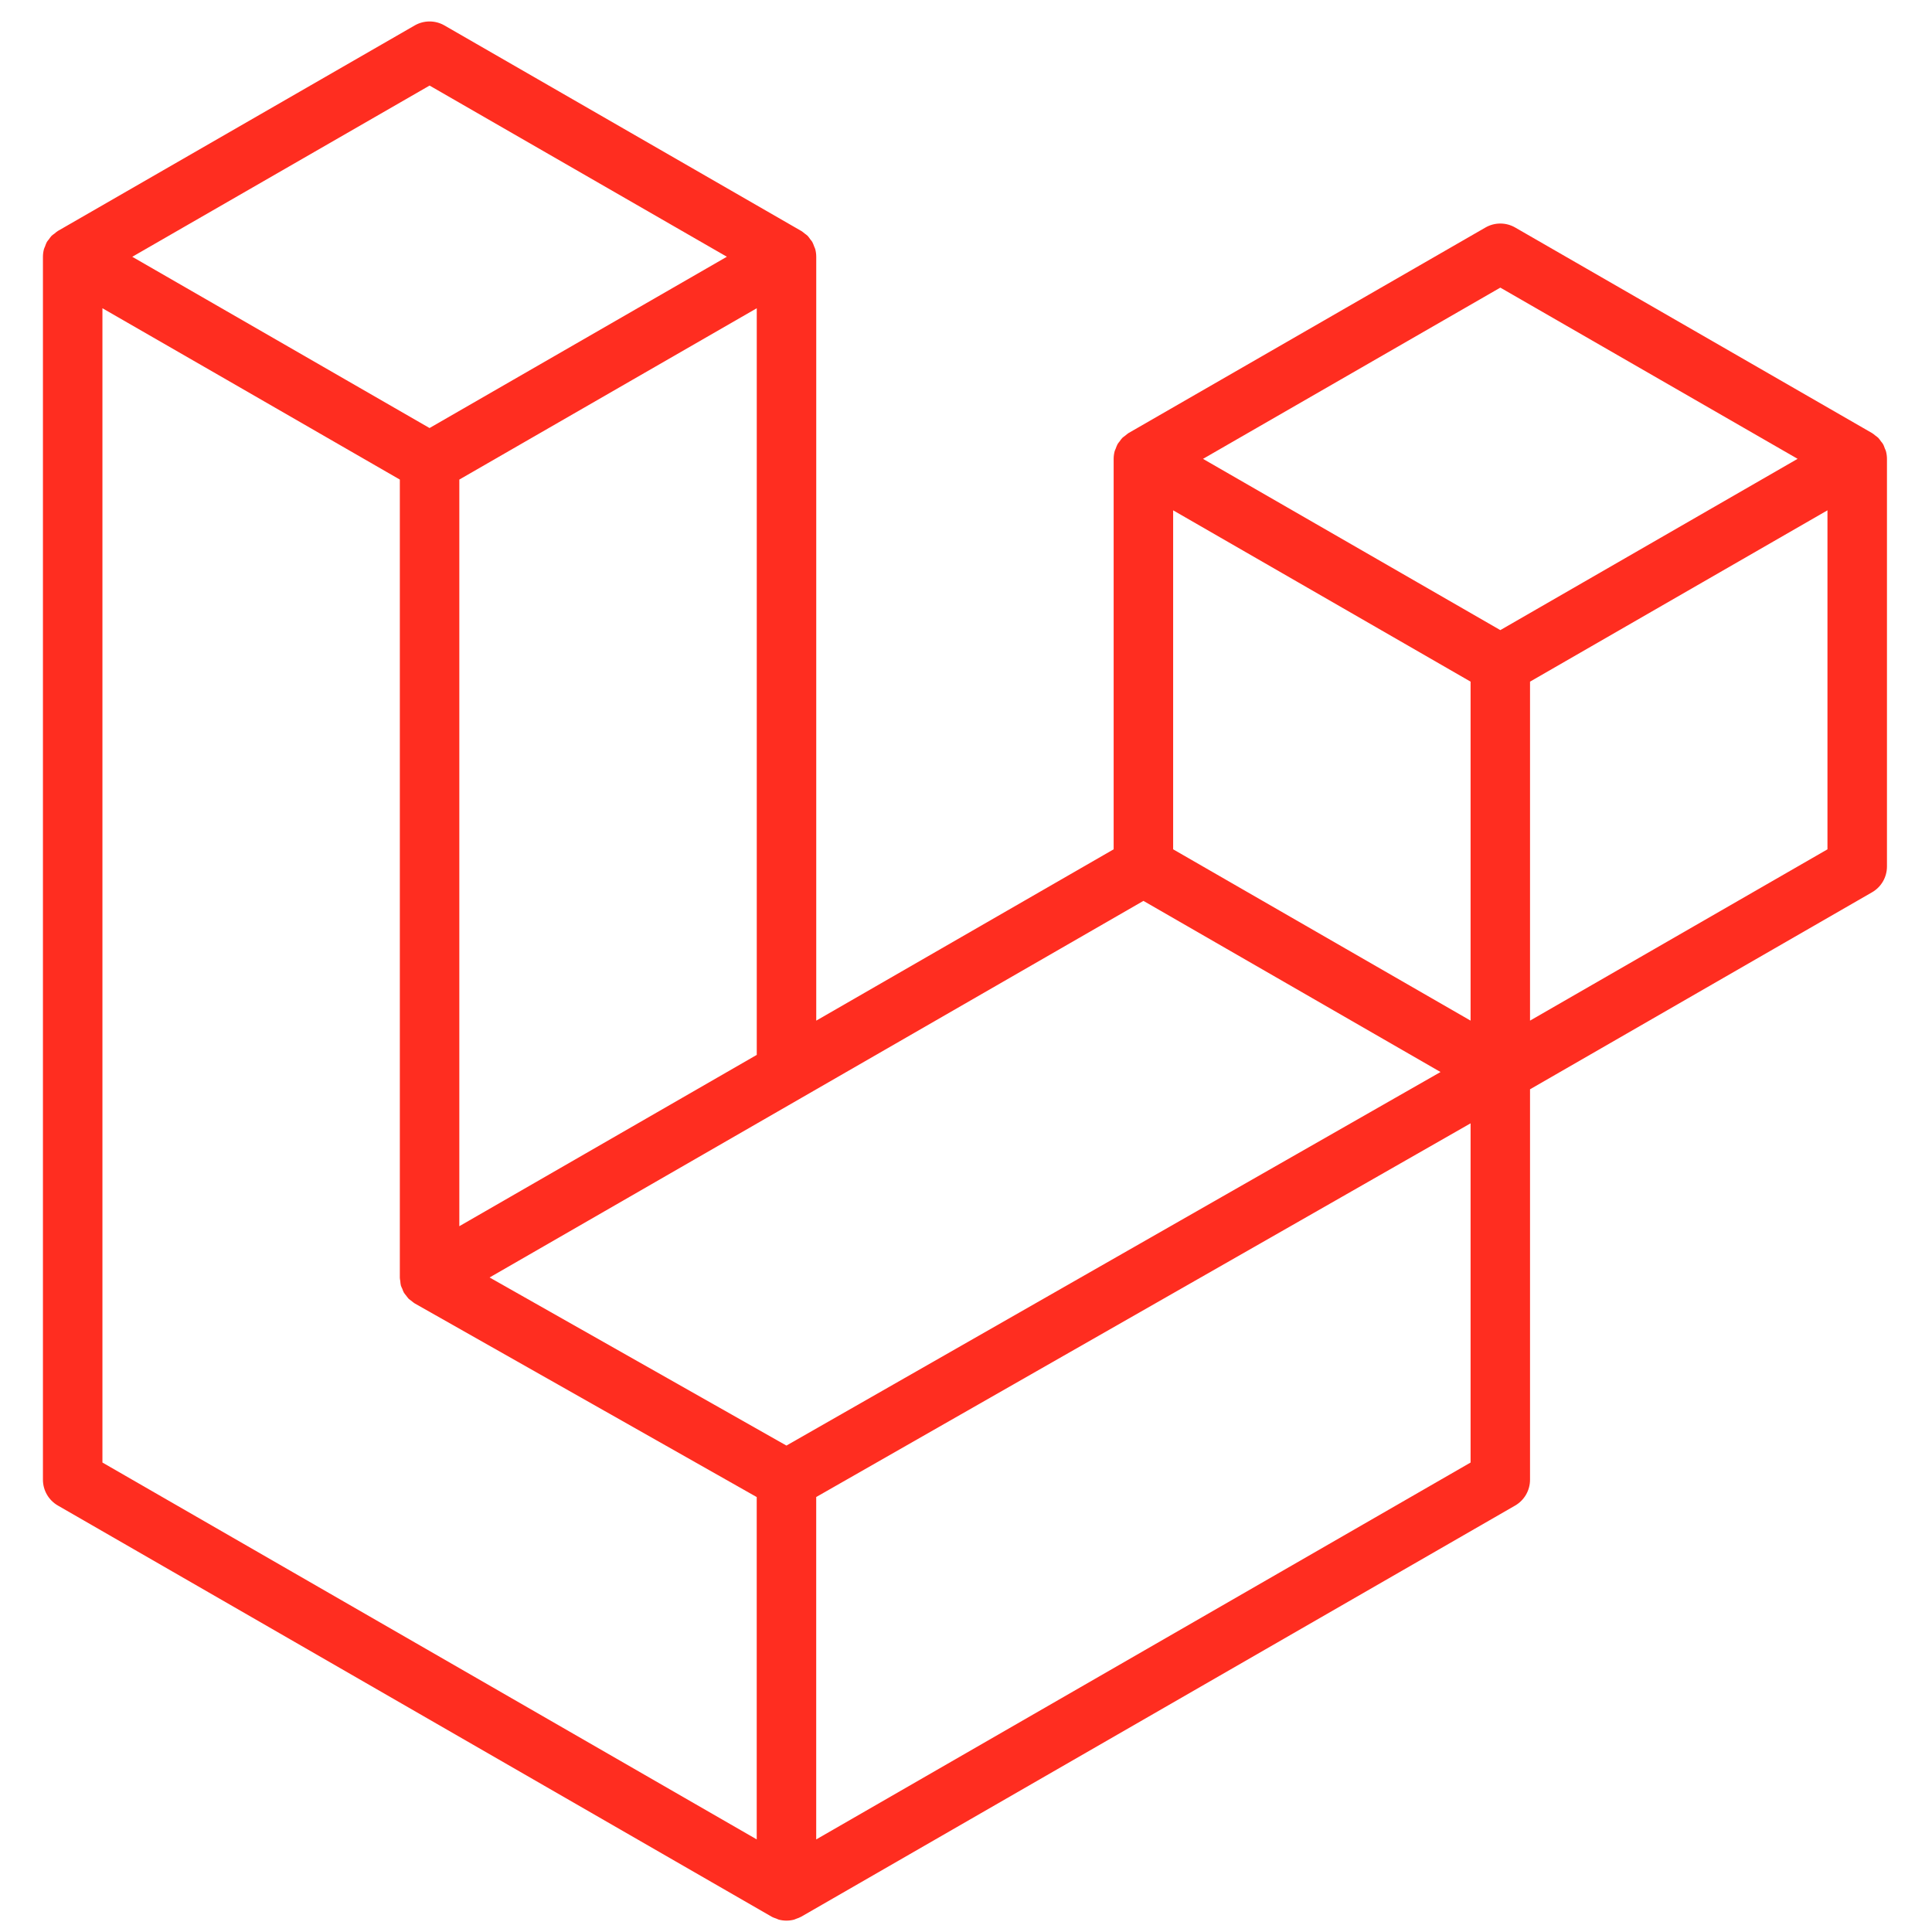
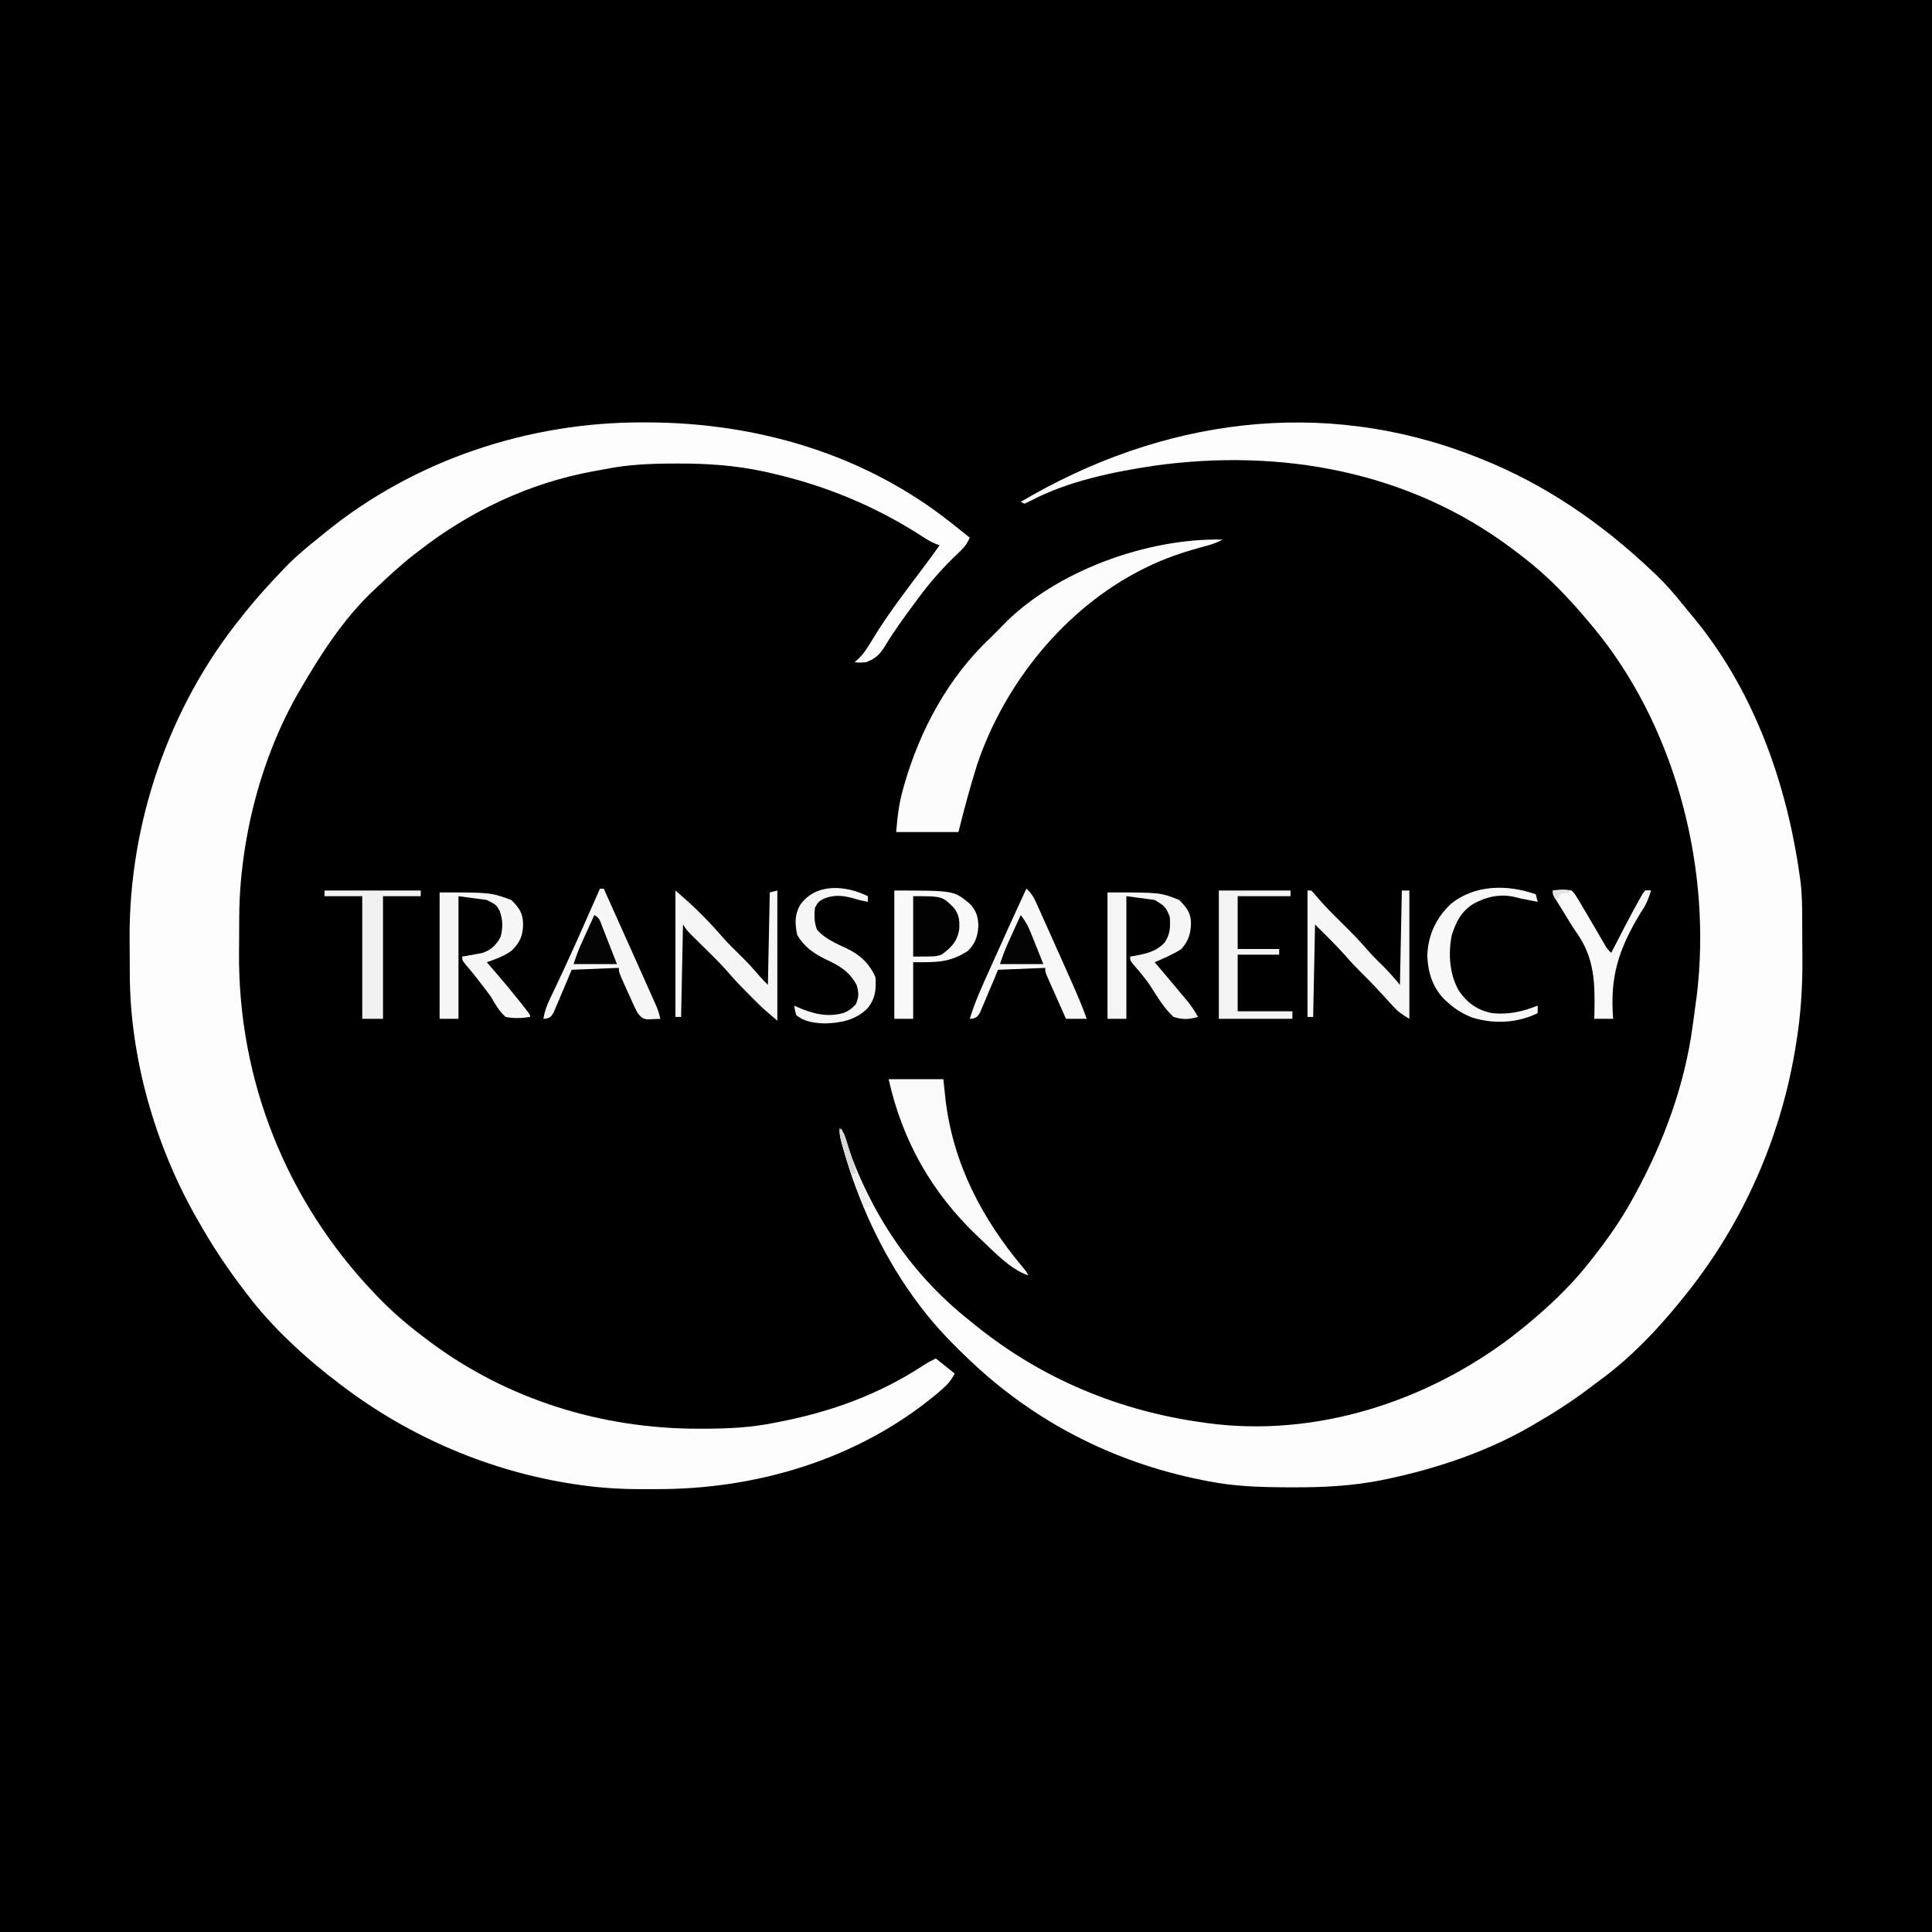
- <svg xmlns="http://www.w3.org/2000/svg" width="166" height="166" viewBox="0 0 166 166" fill="none">
-   <path fill-rule="evenodd" clip-rule="evenodd" d="M162.041 38.759C162.099 38.977 162.129 39.201 162.13 39.426V74.452C162.13 74.902 162.011 75.344 161.786 75.733C161.561 76.122 161.237 76.444 160.847 76.668L131.462 93.594V127.141C131.462 128.054 130.977 128.897 130.186 129.357L68.847 164.683C68.707 164.763 68.554 164.814 68.401 164.868C68.343 164.887 68.289 164.922 68.228 164.938C67.8 165.051 67.349 165.051 66.92 164.938C66.85 164.919 66.786 164.881 66.719 164.855C66.579 164.804 66.432 164.76 66.298 164.683L4.972 129.357C4.583 129.133 4.259 128.81 4.034 128.421C3.808 128.032 3.69 127.591 3.689 127.141L3.689 22.063C3.689 21.834 3.721 21.61 3.779 21.393C3.798 21.32 3.843 21.253 3.868 21.179C3.916 21.045 3.961 20.908 4.031 20.783C4.079 20.7 4.149 20.633 4.206 20.557C4.28 20.454 4.347 20.349 4.433 20.26C4.506 20.186 4.602 20.132 4.685 20.068C4.778 19.992 4.861 19.909 4.966 19.848L35.633 2.185C36.022 1.961 36.462 1.844 36.91 1.844C37.358 1.844 37.798 1.961 38.186 2.185L68.851 19.848H68.857C68.959 19.912 69.045 19.992 69.138 20.065C69.221 20.129 69.313 20.186 69.387 20.257C69.476 20.349 69.54 20.454 69.616 20.557C69.671 20.633 69.744 20.7 69.789 20.783C69.862 20.911 69.904 21.045 69.955 21.179C69.98 21.253 70.025 21.32 70.044 21.396C70.103 21.614 70.133 21.838 70.133 22.063V87.694L95.686 72.974V39.423C95.686 39.2 95.718 38.973 95.775 38.759C95.798 38.683 95.839 38.615 95.865 38.542C95.916 38.408 95.96 38.271 96.031 38.146C96.079 38.063 96.149 37.996 96.203 37.92C96.279 37.818 96.343 37.712 96.433 37.623C96.506 37.549 96.599 37.495 96.681 37.431C96.777 37.355 96.86 37.272 96.962 37.211L127.633 19.548C128.021 19.324 128.461 19.206 128.91 19.206C129.358 19.206 129.798 19.324 130.186 19.548L160.85 37.211C160.959 37.275 161.042 37.355 161.137 37.428C161.217 37.492 161.31 37.549 161.383 37.62C161.473 37.712 161.536 37.818 161.613 37.92C161.67 37.996 161.741 38.063 161.785 38.146C161.859 38.271 161.9 38.408 161.951 38.542C161.98 38.615 162.021 38.683 162.041 38.759ZM157.018 72.974V43.848L146.287 50.028L131.462 58.568V87.694L157.021 72.974H157.018ZM126.354 125.663V96.518L111.771 104.85L70.13 128.626V158.046L126.354 125.663ZM8.801 26.485V125.663L65.018 158.043V128.629L35.649 112L35.64 111.994L35.627 111.988C35.528 111.93 35.445 111.847 35.353 111.777C35.273 111.713 35.18 111.662 35.11 111.592L35.104 111.582C35.021 111.502 34.963 111.403 34.893 111.314C34.829 111.228 34.753 111.154 34.702 111.065L34.699 111.055C34.641 110.96 34.606 110.845 34.565 110.736C34.523 110.64 34.469 110.551 34.443 110.449C34.411 110.328 34.405 110.197 34.392 110.072C34.379 109.976 34.354 109.881 34.354 109.785V109.778V41.205L19.532 32.662L8.801 26.485ZM36.913 7.35L11.364 22.063L36.907 36.777L62.453 22.06L36.907 7.35H36.913ZM50.2 99.174L65.022 90.637V26.485L54.291 32.665L39.466 41.205V105.357L50.2 99.174ZM128.91 24.713L103.363 39.426L128.91 54.14L154.453 39.423L128.91 24.713ZM126.354 58.568L111.529 50.028L100.798 43.848V72.974L115.619 81.511L126.354 87.694V58.568ZM67.571 124.205L105.042 102.803L123.772 92.109L98.245 77.405L68.854 94.334L42.066 109.762L67.571 124.205Z" fill="#FF2D20" />
+ <svg xmlns="http://www.w3.org/2000/svg" version="1.1" width="1024" height="1024">
+   <path d="M0 0 C337.92 0 675.84 0 1024 0 C1024 337.92 1024 675.84 1024 1024 C686.08 1024 348.16 1024 0 1024 C0 686.08 0 348.16 0 0 Z " fill="#000000" transform="translate(0,0)" />
+   <path d="M0 0 C0.732 0.002 1.465 0.004 2.219 0.007 C60.204 0.212 116.922 16.776 162.812 53.125 C163.786 53.895 164.759 54.664 165.762 55.457 C168.121 57.336 170.471 59.224 172.812 61.125 C171.488 64.083 170.072 66.082 167.723 68.305 C167.109 68.896 166.495 69.488 165.863 70.097 C165.207 70.725 164.551 71.353 163.875 72 C156.811 78.927 150.663 86.162 144.812 94.125 C144.279 94.847 143.745 95.568 143.194 96.312 C137.847 103.555 132.546 110.76 127.938 118.5 C125.094 123.07 122.867 125.195 117.812 127.125 C114.375 127.375 114.375 127.375 111.812 127.125 C112.911 126.11 112.911 126.11 114.031 125.074 C117.072 122.028 119.133 118.626 121.312 114.938 C129.265 101.867 138.547 89.708 147.767 77.514 C150.853 73.432 153.854 69.3 156.812 65.125 C155.72 64.723 155.72 64.723 154.605 64.312 C151.852 63.142 149.607 61.788 147.125 60.125 C122.329 44.137 95.653 33.247 66.875 26.75 C65.823 26.511 64.771 26.273 63.688 26.027 C48.513 22.776 33.537 21.743 18.062 21.812 C17.233 21.814 16.403 21.815 15.548 21.817 C3.553 21.856 -8.147 22.313 -19.944 24.676 C-22.231 25.134 -24.523 25.536 -26.82 25.934 C-60.464 32.062 -92.335 47.125 -119.188 68.125 C-120.073 68.799 -120.959 69.473 -121.871 70.168 C-129.03 75.723 -135.62 81.895 -142.188 88.125 C-142.943 88.838 -143.698 89.551 -144.477 90.285 C-159.298 104.664 -170.851 122.369 -181.188 140.125 C-181.549 140.737 -181.911 141.35 -182.284 141.981 C-202.906 177.177 -214.211 221.58 -214.391 262.293 C-214.399 263.849 -214.399 263.849 -214.408 265.436 C-214.417 267.624 -214.424 269.811 -214.428 271.999 C-214.437 275.259 -214.468 278.519 -214.5 281.779 C-214.837 348.969 -189.336 412.525 -143.188 461.125 C-142.682 461.659 -142.177 462.193 -141.656 462.744 C-133.747 471.042 -125.372 478.278 -116.188 485.125 C-115.24 485.844 -114.293 486.564 -113.316 487.305 C-72.16 518.008 -22.259 533.339 28.75 533.375 C30.05 533.376 30.05 533.376 31.377 533.377 C44.432 533.361 57 532.808 69.812 530.125 C70.669 529.959 71.526 529.792 72.408 529.621 C99.31 524.369 124.604 515.198 147.59 500.191 C150.812 498.125 150.812 498.125 154.812 496.125 C158.113 498.765 161.412 501.405 164.812 504.125 C162.711 508.329 160.314 510.661 156.812 513.625 C156.197 514.147 155.582 514.669 154.948 515.207 C113.434 549.65 59.664 565.64 6.293 565.386 C3.615 565.375 0.938 565.386 -1.74 565.398 C-12.701 565.408 -23.343 564.704 -34.188 563.125 C-35.171 562.984 -36.155 562.844 -37.169 562.699 C-81.408 555.96 -123.487 538.029 -159.188 511.125 C-160.061 510.468 -160.061 510.468 -160.952 509.797 C-179.005 496.123 -196.488 480.223 -210.188 462.125 C-210.695 461.467 -211.202 460.81 -211.724 460.132 C-220.817 448.311 -228.855 436.108 -236.188 423.125 C-236.625 422.358 -237.063 421.59 -237.515 420.799 C-259.016 382.802 -272.197 336.757 -272.391 292.957 C-272.396 291.92 -272.402 290.882 -272.408 289.814 C-272.417 287.626 -272.424 285.439 -272.428 283.251 C-272.437 279.991 -272.468 276.731 -272.5 273.471 C-272.808 212.455 -251.687 150.627 -213.188 103.125 C-212.462 102.207 -211.736 101.289 -210.988 100.344 C-205.068 92.946 -198.709 85.992 -192.188 79.125 C-191.402 78.297 -190.617 77.47 -189.809 76.617 C-184.305 70.966 -178.363 66.023 -172.188 61.125 C-171.15 60.275 -170.114 59.423 -169.078 58.57 C-121.659 19.893 -60.935 -0.245 0 0 Z " fill="#FDFDFD" transform="translate(341.1875,223.875)" />
+   <path d="M0 0 C0.835 0.327 1.67 0.654 2.531 0.991 C37.102 14.721 67.107 35.46 94 61 C94.828 61.785 95.655 62.57 96.508 63.379 C101.295 68.041 105.583 72.977 109.754 78.195 C111.217 80.022 112.703 81.831 114.215 83.617 C147.273 122.776 165.034 172.815 172 223 C172.131 223.943 172.131 223.943 172.265 224.906 C173.081 231.378 173.178 237.802 173.203 244.32 C173.209 245.496 173.215 246.672 173.22 247.883 C173.23 250.369 173.236 252.855 173.24 255.341 C173.25 259.065 173.281 262.788 173.312 266.512 C173.379 281.589 172.451 296.123 170 311 C169.806 312.219 169.613 313.438 169.414 314.694 C168.929 317.559 168.394 320.403 167.812 323.25 C167.605 324.268 167.397 325.287 167.182 326.336 C157.843 370.232 138.375 411.209 110 446 C109.582 446.52 109.163 447.04 108.732 447.575 C96.15 463.13 81.897 477.991 65.683 489.77 C63.917 491.061 62.178 492.385 60.441 493.715 C51.047 500.846 41.204 507.096 31 513 C30.323 513.394 29.646 513.789 28.948 514.195 C5.726 527.552 -20.251 536.247 -46.375 541.812 C-47.288 542.008 -48.202 542.203 -49.143 542.404 C-64.959 545.58 -80.533 546.377 -96.625 546.312 C-97.596 546.31 -98.567 546.308 -99.567 546.306 C-113.906 546.255 -127.905 545.859 -142 543 C-143.015 542.801 -144.031 542.603 -145.077 542.398 C-192.095 532.993 -234.424 511.265 -269 478 C-269.94 477.1 -269.94 477.1 -270.9 476.183 C-280.086 467.35 -288.507 458.313 -296 448 C-297.149 446.434 -297.149 446.434 -298.32 444.836 C-315.206 421.125 -327.187 394.669 -335.125 366.688 C-335.443 365.577 -335.443 365.577 -335.768 364.444 C-336.668 361.092 -337.121 359.362 -336 356 C-335.815 356.576 -335.631 357.153 -335.44 357.746 C-322.443 397.803 -301.267 431.654 -268 458 C-266.904 458.886 -265.809 459.773 -264.715 460.66 C-229.691 488.872 -188.518 505.978 -144 512 C-143.306 512.103 -142.612 512.206 -141.896 512.312 C-84.639 519.954 -26.111 501.027 19.29 466.496 C35.067 454.27 49.813 440.873 62 425 C62.461 424.41 62.922 423.82 63.397 423.212 C70.687 413.874 77.274 404.373 83 394 C83.469 393.15 83.939 392.3 84.422 391.425 C99.735 363.437 110.828 333.602 115.125 301.875 C115.294 300.677 115.463 299.48 115.637 298.246 C116.111 294.833 116.561 291.418 117 288 C117.109 287.206 117.218 286.413 117.33 285.595 C125.245 220.303 107.224 147.68 66.676 95.691 C60.737 88.221 54.567 80.926 48 74 C47.532 73.504 47.063 73.009 46.581 72.498 C38.64 64.155 30.246 56.856 21 50 C20.437 49.576 19.874 49.152 19.294 48.716 C-35.369 7.679 -103.295 -4.458 -170.09 4.812 C-191.941 8.087 -215.711 12.936 -235.441 23.273 C-236.616 23.843 -237.79 24.413 -239 25 C-239.66 24.67 -240.32 24.34 -241 24 C-166.729 -19.919 -81.467 -32.042 0 0 Z " fill="#FDFDFD" transform="translate(782,242)" />
+   <path d="M0 0 C-2.768 1.479 -5.386 2.474 -8.422 3.262 C-19.773 6.297 -30.484 9.731 -41 15 C-41.971 15.485 -41.971 15.485 -42.962 15.979 C-83.764 36.742 -115.567 76.146 -130.124 119.333 C-133.854 131.12 -137.001 143.006 -140 155 C-150.89 155 -161.78 155 -173 155 C-172.328 146.942 -171.597 140.112 -169.438 132.5 C-169.175 131.561 -168.913 130.623 -168.642 129.656 C-160.231 100.562 -145.238 72.858 -123 52 C-122.154 51.154 -121.309 50.309 -120.438 49.438 C-119.633 48.633 -118.829 47.829 -118 47 C-117.512 46.489 -117.024 45.979 -116.521 45.453 C-88.618 16.658 -39.816 -0.951 0 0 Z " fill="#FCFCFC" transform="translate(648,286)" />
+   <path d="M0 0 C9.57 0 19.14 0 29 0 C29.371 3.527 29.742 7.054 30.125 10.688 C34.18 44.742 49.404 73.894 71.285 99.891 C73 102 73 102 74 104 C64.281 100.577 56.391 91.952 49 85 C48.436 84.47 47.872 83.94 47.292 83.395 C22.979 60.356 7.275 32.738 0 0 Z " fill="#FAFAFA" transform="translate(471,572)" />
+   <path d="M0 0 C31.6 0 31.6 0 40 7 C43.373 10.639 44.315 13.53 44.562 18.375 C44.311 23.988 43.065 28.025 39 32 C29.187 38.357 22.325 38 10 38 C10 47.9 10 57.8 10 68 C6.7 68 3.4 68 0 68 C0 45.56 0 23.12 0 0 Z " fill="#F9F9F9" transform="translate(474,472)" />
+   <path d="M0 0 C28 0 28 0 38 4 C41.863 7.942 44.136 10.69 44.25 16.188 C44.17 21.741 42.878 26.005 39 30.125 C34.554 32.904 29.814 34.943 25 37 C25.69 37.811 26.379 38.622 27.09 39.457 C31.754 44.948 36.405 50.451 41 56 C41.701 56.846 42.403 57.691 43.125 58.562 C44.962 60.951 46.506 63.386 48 66 C43.255 67.348 39.724 67.519 35 66 C29.894 61.33 26.324 55.147 22.591 49.377 C19.86 45.296 16.672 41.658 13.477 37.934 C12 36 12 36 12 34 C12.652 33.89 13.305 33.781 13.977 33.668 C20.381 32.506 25.677 31.449 30.312 26.562 C33.253 22.098 33.368 18.33 33 13 C31.081 7.748 30.064 7.038 25 4 C17.575 3.01 17.575 3.01 10 2 C10 23.45 10 44.9 10 67 C6.7 67 3.4 67 0 67 C0 44.89 0 22.78 0 0 Z " fill="#F5F5F5" transform="translate(587,473)" />
+   <path d="M0 0 C27 0 27 0 38 4 C42.171 8.171 44.144 10.928 44.25 16.75 C44.162 22.832 42.726 26.232 38.438 30.625 C34.452 33.743 29.728 35.328 25 37 C25.739 37.848 26.477 38.696 27.238 39.57 C32.707 45.882 38.083 52.25 43.25 58.812 C43.727 59.417 44.205 60.021 44.697 60.643 C48 64.873 48 64.873 48 66 C43.501 66.679 39.48 66.899 35 66 C31.441 62.908 29.404 59.017 27 55 C25.332 52.681 23.577 50.434 21.812 48.188 C21.015 47.15 20.217 46.112 19.395 45.043 C17.7 42.89 15.985 40.811 14.199 38.738 C12 36 12 36 12 34 C12.953 33.841 13.905 33.683 14.887 33.52 C16.768 33.17 16.768 33.17 18.688 32.812 C19.929 32.592 21.17 32.372 22.449 32.145 C27.258 30.594 29.838 28.047 32.312 23.688 C33.613 18.603 33.56 14.562 31.812 9.688 C29.92 6.472 29.92 6.472 25 4 C17.575 3.01 17.575 3.01 10 2 C10 23.45 10 44.9 10 67 C6.7 67 3.4 67 0 67 C0 44.89 0 22.78 0 0 Z " fill="#F7F7F7" transform="translate(233,473)" />
+   <path d="M0 0 C0.66 0 1.32 0 2 0 C8.082 13.494 14.145 26.996 20.169 40.515 C21.069 42.534 21.971 44.553 22.874 46.571 C24.2 49.535 25.523 52.502 26.844 55.469 C27.248 56.37 27.652 57.271 28.068 58.199 C28.44 59.035 28.811 59.871 29.193 60.732 C29.519 61.463 29.845 62.193 30.181 62.945 C30.979 64.947 31.531 66.899 32 69 C30.563 69.081 29.126 69.139 27.688 69.188 C26.487 69.24 26.487 69.24 25.262 69.293 C22.391 68.921 21.846 68.191 20 66 C19.11 64.354 18.289 62.67 17.52 60.965 C17.078 59.991 16.637 59.017 16.182 58.014 C15.73 56.999 15.278 55.983 14.812 54.938 C14.349 53.918 13.886 52.899 13.408 51.85 C10 44.275 10 44.275 10 42 C-2.375 42.495 -2.375 42.495 -15 43 C-15.748 44.793 -16.495 46.586 -17.266 48.434 C-18.26 50.769 -19.254 53.103 -20.25 55.438 C-20.987 57.214 -20.987 57.214 -21.738 59.025 C-22.222 60.15 -22.705 61.275 -23.203 62.434 C-23.863 63.997 -23.863 63.997 -24.536 65.592 C-26 68 -26 68 -28.175 68.848 C-28.777 68.898 -29.379 68.948 -30 69 C-29.385 65.207 -28.272 62.116 -26.621 58.652 C-26.119 57.589 -25.617 56.525 -25.1 55.429 C-24.552 54.277 -24.003 53.125 -23.438 51.938 C-22.261 49.444 -21.09 46.947 -19.922 44.449 C-19.612 43.787 -19.302 43.125 -18.983 42.443 C-14.936 33.764 -11.065 25.006 -7.188 16.25 C-6.828 15.438 -6.468 14.626 -6.097 13.79 C-4.062 9.195 -2.029 4.598 0 0 Z " fill="#F7F7F7" transform="translate(318,471)" />
+   <path d="M0 0 C3.155 2.633 4.56 5.959 6.188 9.633 C6.487 10.294 6.786 10.955 7.094 11.636 C8.069 13.796 9.035 15.96 10 18.125 C10.671 19.618 11.343 21.111 12.015 22.603 C14.02 27.064 16.011 31.532 18 36 C18.576 37.292 19.152 38.583 19.729 39.875 C21.241 43.268 22.747 46.664 24.25 50.062 C24.691 51.058 25.132 52.054 25.586 53.081 C27.893 58.335 30.043 63.605 32 69 C28.37 69 24.74 69 21 69 C19.161 64.878 17.33 60.752 15.5 56.625 C14.713 54.862 14.713 54.862 13.91 53.062 C13.414 51.941 12.918 50.82 12.406 49.664 C11.945 48.627 11.485 47.59 11.01 46.522 C10 44 10 44 10 42 C-2.375 42.495 -2.375 42.495 -15 43 C-15.748 44.793 -16.495 46.586 -17.266 48.434 C-18.26 50.769 -19.254 53.103 -20.25 55.438 C-20.987 57.214 -20.987 57.214 -21.738 59.025 C-22.222 60.15 -22.705 61.275 -23.203 62.434 C-23.863 63.997 -23.863 63.997 -24.536 65.592 C-26 68 -26 68 -28.175 68.848 C-28.777 68.898 -29.379 68.948 -30 69 C-27.289 59.974 -23.354 51.518 -19.5 42.938 C-18.783 41.333 -18.066 39.729 -17.35 38.124 C-11.65 25.378 -5.868 12.669 0 0 Z " fill="#F8F8F8" transform="translate(544,471)" />
+   <path d="M0 0 C4.689 4.019 9.168 8.006 13.5 12.375 C14.07 12.947 14.639 13.518 15.226 14.107 C18.677 17.593 21.957 21.168 25.129 24.91 C28.135 28.268 31.372 31.392 34.578 34.559 C38.081 38.035 41.41 41.607 44.598 45.379 C45.99 46.988 47.496 48.496 49 50 C49.33 33.83 49.66 17.66 50 1 C51.32 0.67 52.64 0.34 54 0 C54 22.77 54 45.54 54 69 C46.111 62.238 46.111 62.238 43.281 59.414 C42.659 58.793 42.036 58.171 41.395 57.531 C40.769 56.902 40.144 56.273 39.5 55.625 C38.562 54.693 38.562 54.693 37.605 53.742 C34.5 50.631 31.508 47.473 28.645 44.137 C24.411 39.234 19.801 34.73 15.188 30.188 C13.491 28.517 11.797 26.844 10.105 25.168 C9.364 24.439 8.624 23.709 7.86 22.958 C6 21 6 21 4 18 C3.67 34.17 3.34 50.34 3 67 C2.01 67 1.02 67 0 67 C0 44.89 0 22.78 0 0 Z " fill="#F5F5F5" transform="translate(358,472)" />
+   <path d="M0 0 C0.66 0 1.32 0 2 0 C3.41 1.434 3.41 1.434 5.062 3.438 C9.13 8.221 13.525 12.601 18 17 C23.008 21.924 27.858 26.886 32.437 32.214 C34.555 34.634 36.822 36.881 39.125 39.125 C42.719 42.627 45.749 46.099 49 50 C49.33 33.5 49.66 17 50 0 C51.32 0 52.64 0 54 0 C54 22.44 54 44.88 54 68 C50.269 65.762 48.322 64.565 45.582 61.559 C44.972 60.897 44.363 60.236 43.734 59.555 C43.1 58.856 42.466 58.157 41.812 57.438 C40.477 55.987 39.139 54.538 37.801 53.09 C37.152 52.387 36.503 51.684 35.834 50.96 C33.448 48.41 30.989 45.951 28.5 43.5 C25.776 40.811 23.168 38.102 20.688 35.188 C15.41 29.195 9.646 23.646 4 18 C3.67 34.17 3.34 50.34 3 67 C2.01 67 1.02 67 0 67 C0 44.89 0 22.78 0 0 Z " fill="#F6F6F6" transform="translate(693,472)" />
+   <path d="M0 0 C12.54 0 25.08 0 38 0 C38 0.99 38 1.98 38 3 C28.76 3 19.52 3 10 3 C10 12.24 10 21.48 10 31 C17.26 31 24.52 31 32 31 C32 31.99 32 32.98 32 34 C24.74 34 17.48 34 10 34 C10 43.9 10 53.8 10 64 C19.57 64 29.14 64 39 64 C39 65.32 39 66.64 39 68 C26.13 68 13.26 68 0 68 C0 45.56 0 23.12 0 0 Z " fill="#F3F3F3" transform="translate(646,472)" />
+   <path d="M0 0 C0 0.99 0 1.98 0 3 C-2.863 2.479 -5.535 1.828 -8.312 0.938 C-13.75 -0.445 -18.011 -0.773 -23.375 1.312 C-26.217 2.892 -26.217 2.892 -28 6 C-28.59 10.093 -28.413 13.863 -27 17.75 C-22.64 22.655 -16.804 25.092 -10.938 27.812 C-4.064 31.175 0.997 35.863 4 43 C4.526 49.42 3.942 54.519 -0.406 59.664 C-6.699 65.69 -14.065 67.13 -22.562 67.438 C-28.053 67.295 -33.666 66.671 -38 63 C-38.734 60.355 -38.734 60.355 -39 58 C-38.406 58.277 -37.811 58.554 -37.199 58.84 C-29.284 62.299 -21.592 64.286 -13.062 61.938 C-9.932 60.695 -8.796 59.787 -6.375 57.25 C-4.656 53.187 -4.793 51.225 -6 47 C-9.812 40.056 -14.81 36.926 -21.875 33.688 C-28.565 30.482 -33.562 27.027 -37.438 20.625 C-38.68 14.826 -38.936 9.975 -35.938 4.688 C-27.579 -7.233 -11.633 -5.765 0 0 Z " fill="#F6F6F6" transform="translate(460,475)" />
+   <path d="M0 0 C0.495 1.98 0.495 1.98 1 4 C-0.584 3.689 -2.167 3.376 -3.75 3.062 C-4.632 2.888 -5.513 2.714 -6.422 2.535 C-7.97 2.214 -9.512 1.863 -11.039 1.453 C-18.916 -0.367 -25.989 1.218 -33 5 C-39.615 9.161 -42.253 14.549 -44.586 21.828 C-46.442 31.563 -45.758 42.626 -40.676 51.246 C-36.119 57.765 -30.898 61.471 -23 63 C-14.22 63.841 -7.151 62.237 1 59 C1 60.32 1 61.64 1 63 C-9.905 68.276 -21.987 68.862 -33.562 65.375 C-38.737 63.358 -42.935 60.774 -47 57 C-47.554 56.487 -48.109 55.974 -48.68 55.445 C-54.808 49.073 -57.189 41.215 -57.5 32.5 C-57.114 21.666 -53.016 12.813 -45.258 5.316 C-32.548 -5.258 -14.962 -5.326 0 0 Z " fill="#F8F8F8" transform="translate(814,474)" />
+   <path d="M0 0 C16.83 0 33.66 0 51 0 C51 0.99 51 1.98 51 3 C44.4 3 37.8 3 31 3 C31 24.45 31 45.9 31 68 C27.37 68 23.74 68 20 68 C20 46.55 20 25.1 20 3 C13.4 3 6.8 3 0 3 C0 2.01 0 1.02 0 0 Z " fill="#F1F1F1" transform="translate(172,472)" />
+   <path d="M0 0 C3.486 -0.558 6.526 -0.688 10 0 C11.6 1.622 11.6 1.622 12.914 3.82 C13.414 4.638 13.914 5.455 14.429 6.298 C14.948 7.189 15.466 8.081 16 9 C16.548 9.914 17.096 10.829 17.661 11.771 C19.969 15.644 22.231 19.544 24.496 23.443 C25.049 24.389 25.602 25.334 26.172 26.309 C26.668 27.163 27.164 28.016 27.675 28.896 C28.958 31.106 28.958 31.106 31 33 C31.332 32.356 31.664 31.711 32.006 31.047 C33.543 28.071 35.084 25.098 36.625 22.125 C37.147 21.112 37.669 20.099 38.207 19.055 C40.794 14.072 43.429 9.119 46.211 4.242 C46.908 3.014 46.908 3.014 47.619 1.761 C48.074 1.18 48.53 0.599 49 0 C49.99 0 50.98 0 52 0 C50.635 4.671 48.687 8.405 46.121 12.531 C34.788 31.429 30.241 45.803 32 68 C28.7 68 25.4 68 22 68 C22.022 67.185 22.044 66.371 22.067 65.532 C22.378 49.2 22.291 35.88 12.486 22.127 C10.297 18.994 8.341 15.73 6.365 12.46 C5.391 10.851 4.404 9.25 3.405 7.657 C2.959 6.945 2.514 6.233 2.055 5.5 C1.657 4.871 1.26 4.242 0.851 3.594 C0 2 0 2 0 0 Z " fill="#F9F9F9" transform="translate(823,472)" />
+   <path d="M0 0 C15.38 0 15.38 0 21.5 6.062 C24.399 9.791 24.703 13.007 24.387 17.641 C23.324 24.122 20.078 27.298 15 31 C12 32 12 32 0 32 C0 21.44 0 10.88 0 0 Z " fill="#010101" transform="translate(484,475)" />
+   <path d="M0 0 C2.956 1.478 3.19 3.523 4.383 6.566 C5.05 8.253 5.05 8.253 5.73 9.975 C6.191 11.159 6.651 12.343 7.125 13.562 C7.593 14.75 8.061 15.938 8.543 17.162 C9.701 20.106 10.852 23.053 12 26 C4.41 26 -3.18 26 -11 26 C-9.717 22.152 -8.493 18.686 -6.836 15.039 C-6.436 14.156 -6.037 13.273 -5.625 12.363 C-5.213 11.46 -4.8 10.556 -4.375 9.625 C-3.955 8.698 -3.535 7.771 -3.102 6.816 C-2.07 4.543 -1.036 2.271 0 0 Z " fill="#040404" transform="translate(315,485)" />
+   <path d="M0 0 C2.369 2.921 3.864 5.718 5.262 9.203 C5.658 10.183 6.054 11.162 6.463 12.172 C6.867 13.188 7.271 14.203 7.688 15.25 C8.103 16.281 8.519 17.312 8.947 18.375 C9.97 20.915 10.986 23.457 12 26 C4.41 26 -3.18 26 -11 26 C-9.717 22.152 -8.493 18.686 -6.836 15.039 C-6.436 14.156 -6.037 13.273 -5.625 12.363 C-5.213 11.46 -4.8 10.556 -4.375 9.625 C-3.955 8.698 -3.535 7.771 -3.102 6.816 C-2.07 4.543 -1.036 2.271 0 0 Z " fill="#040404" transform="translate(541,485)" />
+   <path d="M0 0 C2.165 2.165 2.564 3.286 3.445 6.156 C3.714 7.006 3.983 7.856 4.26 8.732 C4.545 9.645 4.831 10.559 5.125 11.5 C8.397 21.681 12.454 31.33 17 41 C15.02 41.495 15.02 41.495 13 42 C9.006 32.323 5.431 22.637 2.562 12.562 C2.304 11.657 2.045 10.752 1.779 9.82 C0 3.413 0 3.413 0 0 Z " fill="#EFEFEF" transform="translate(445,598)" />
+   <path d="M0 0 C2.324 2.324 2.759 3.889 3.727 7.008 C4.036 7.994 4.345 8.98 4.664 9.996 C4.981 11.029 5.298 12.061 5.625 13.125 C5.95 14.165 6.275 15.206 6.609 16.277 C7.412 18.85 8.208 21.424 9 24 C8.01 24 7.02 24 6 24 C4.994 20.564 3.996 17.126 3 13.688 C2.714 12.711 2.428 11.735 2.133 10.729 C1.862 9.791 1.591 8.853 1.312 7.887 C1.061 7.023 0.81 6.159 0.551 5.268 C0 3 0 3 0 0 Z " fill="#D8D8D8" transform="translate(445,598)" />
+   <path d="M0 0 C0.99 0 1.98 0 3 0 C1.782 4.03 0.525 7.602 -2 11 C-4.188 11.812 -4.188 11.812 -6 12 C-4.434 7.692 -2.317 3.938 0 0 Z " fill="#F3F3F2" transform="translate(872,472)" />
+   <path d="M0 0 C2.97 0 5.94 0 9 0 C9 0.33 9 0.66 9 1 C7.793 1.186 7.793 1.186 6.562 1.375 C5.717 1.581 4.871 1.788 4 2 C3.67 2.66 3.34 3.32 3 4 C2.34 4 1.68 4 1 4 C0.67 2.68 0.34 1.36 0 0 Z " fill="#E2E2E2" transform="translate(823,472)" />
</svg>
